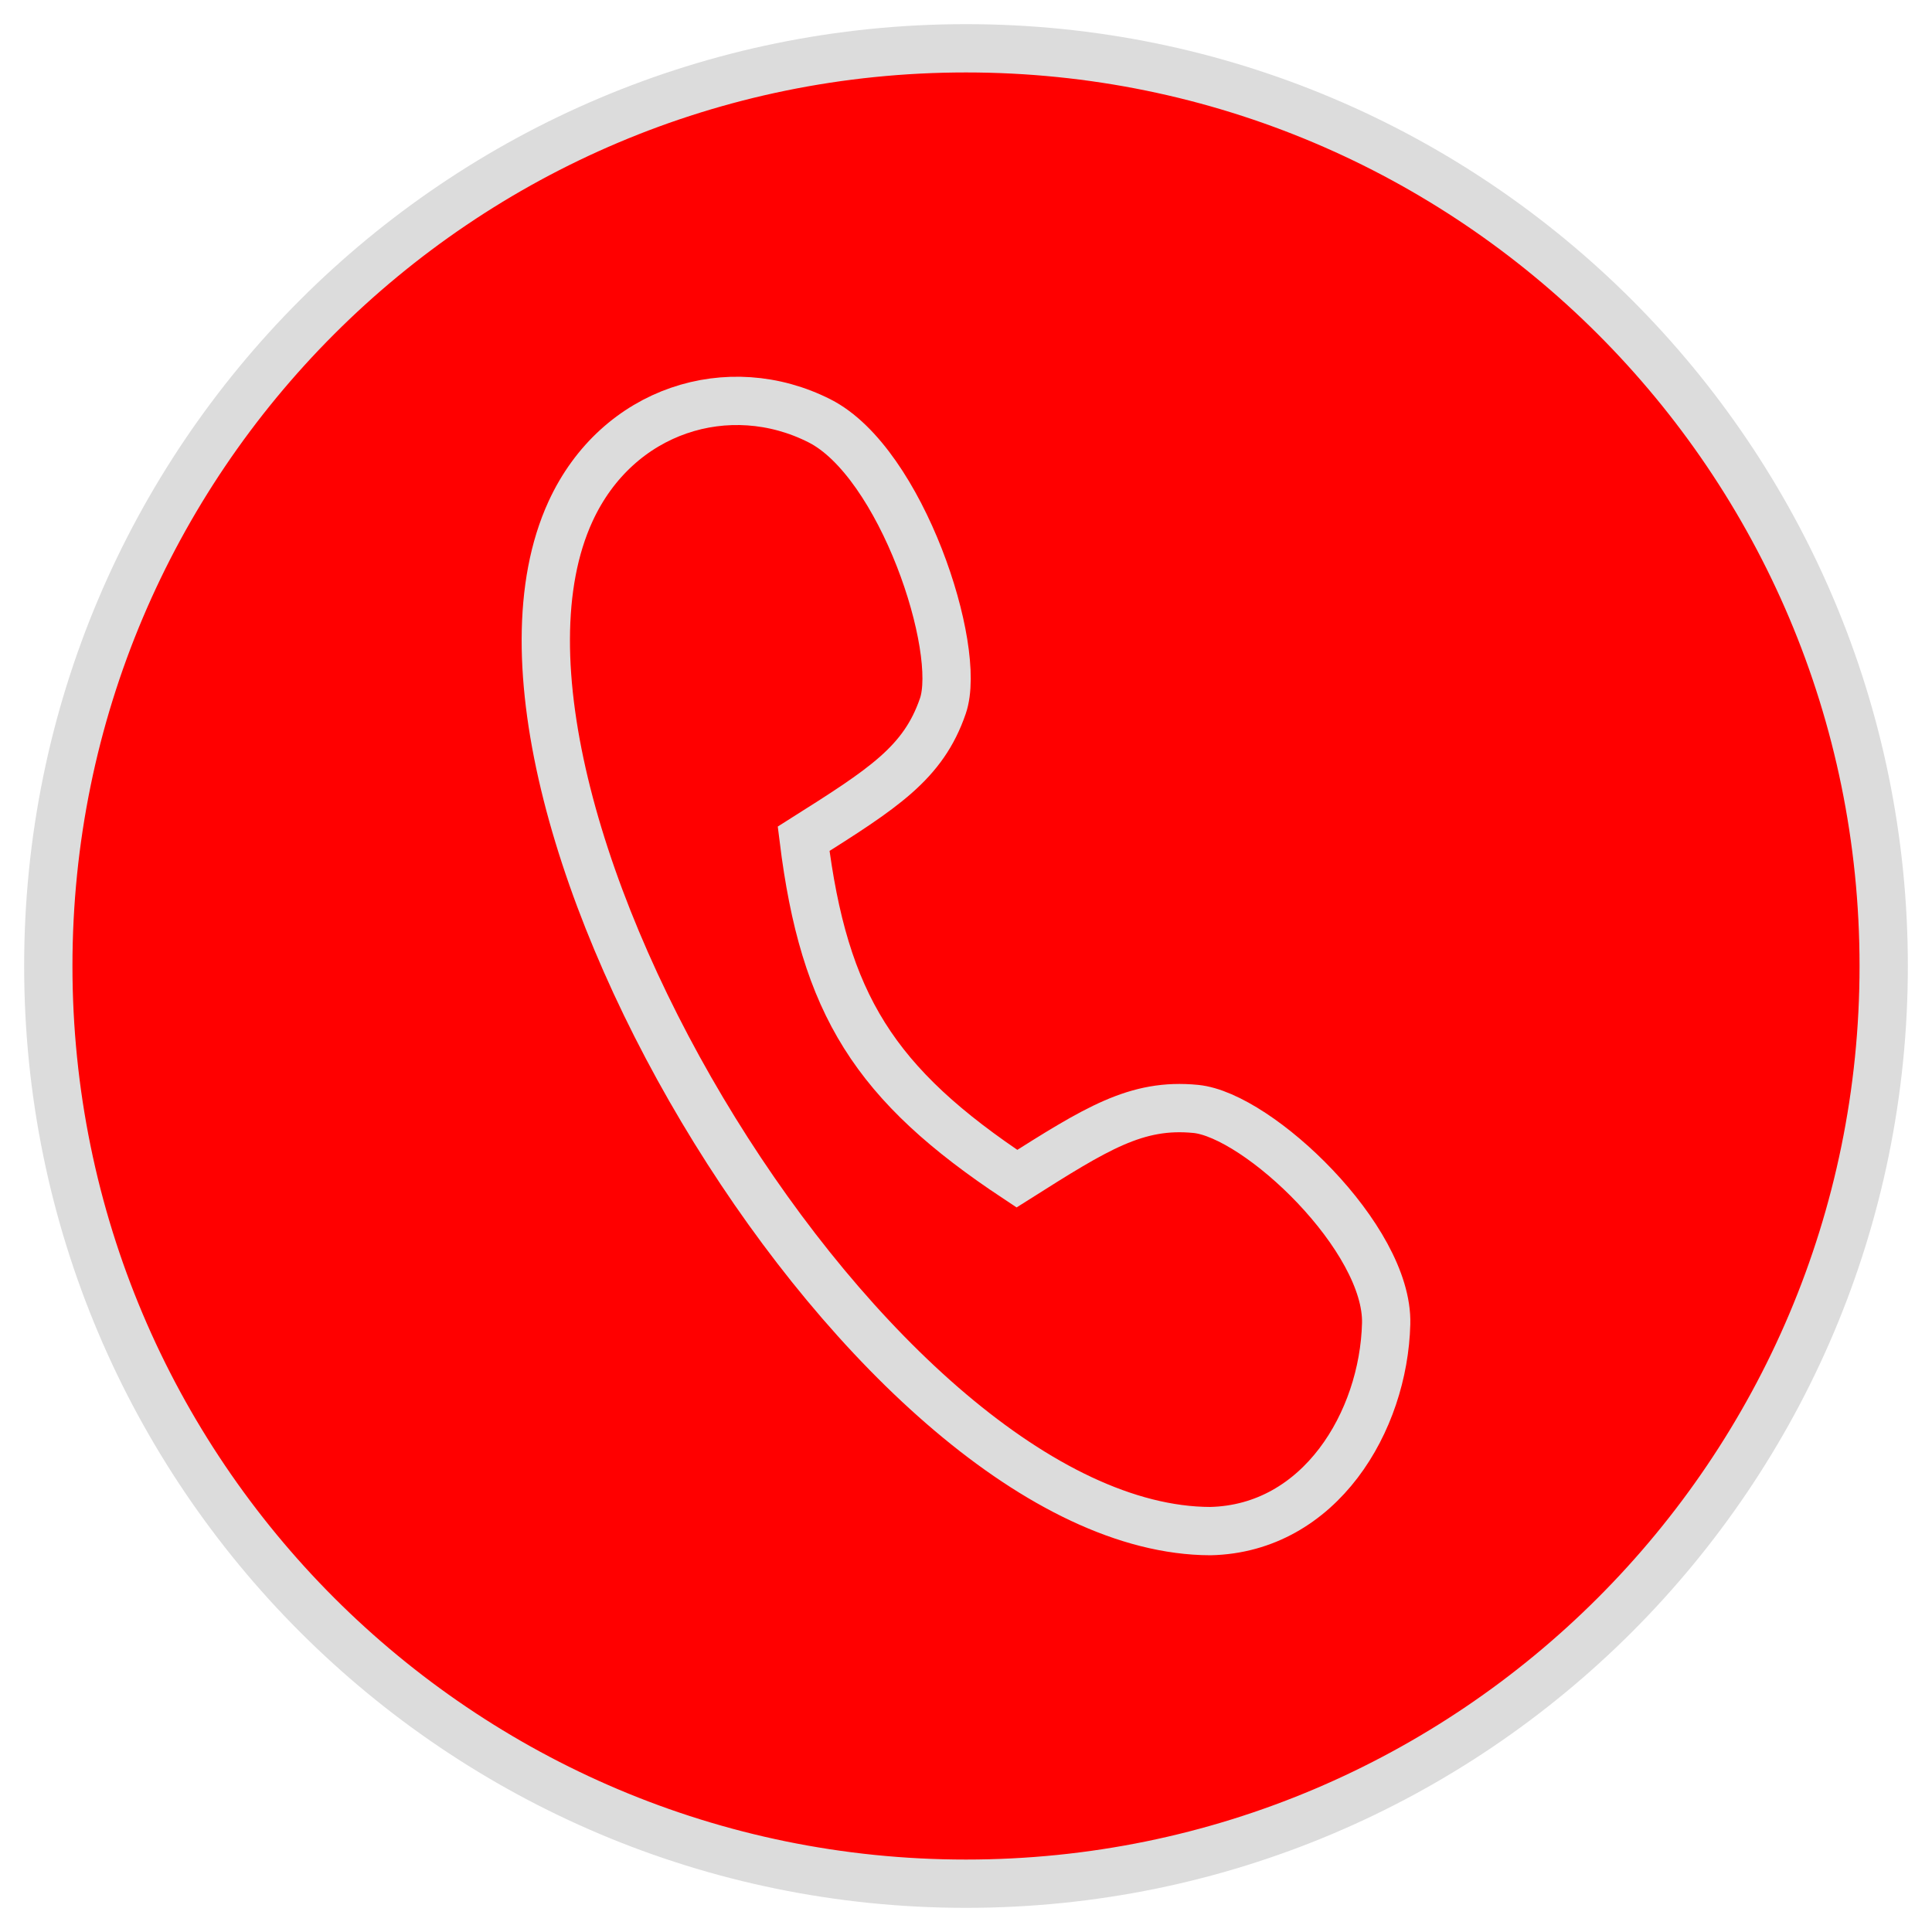
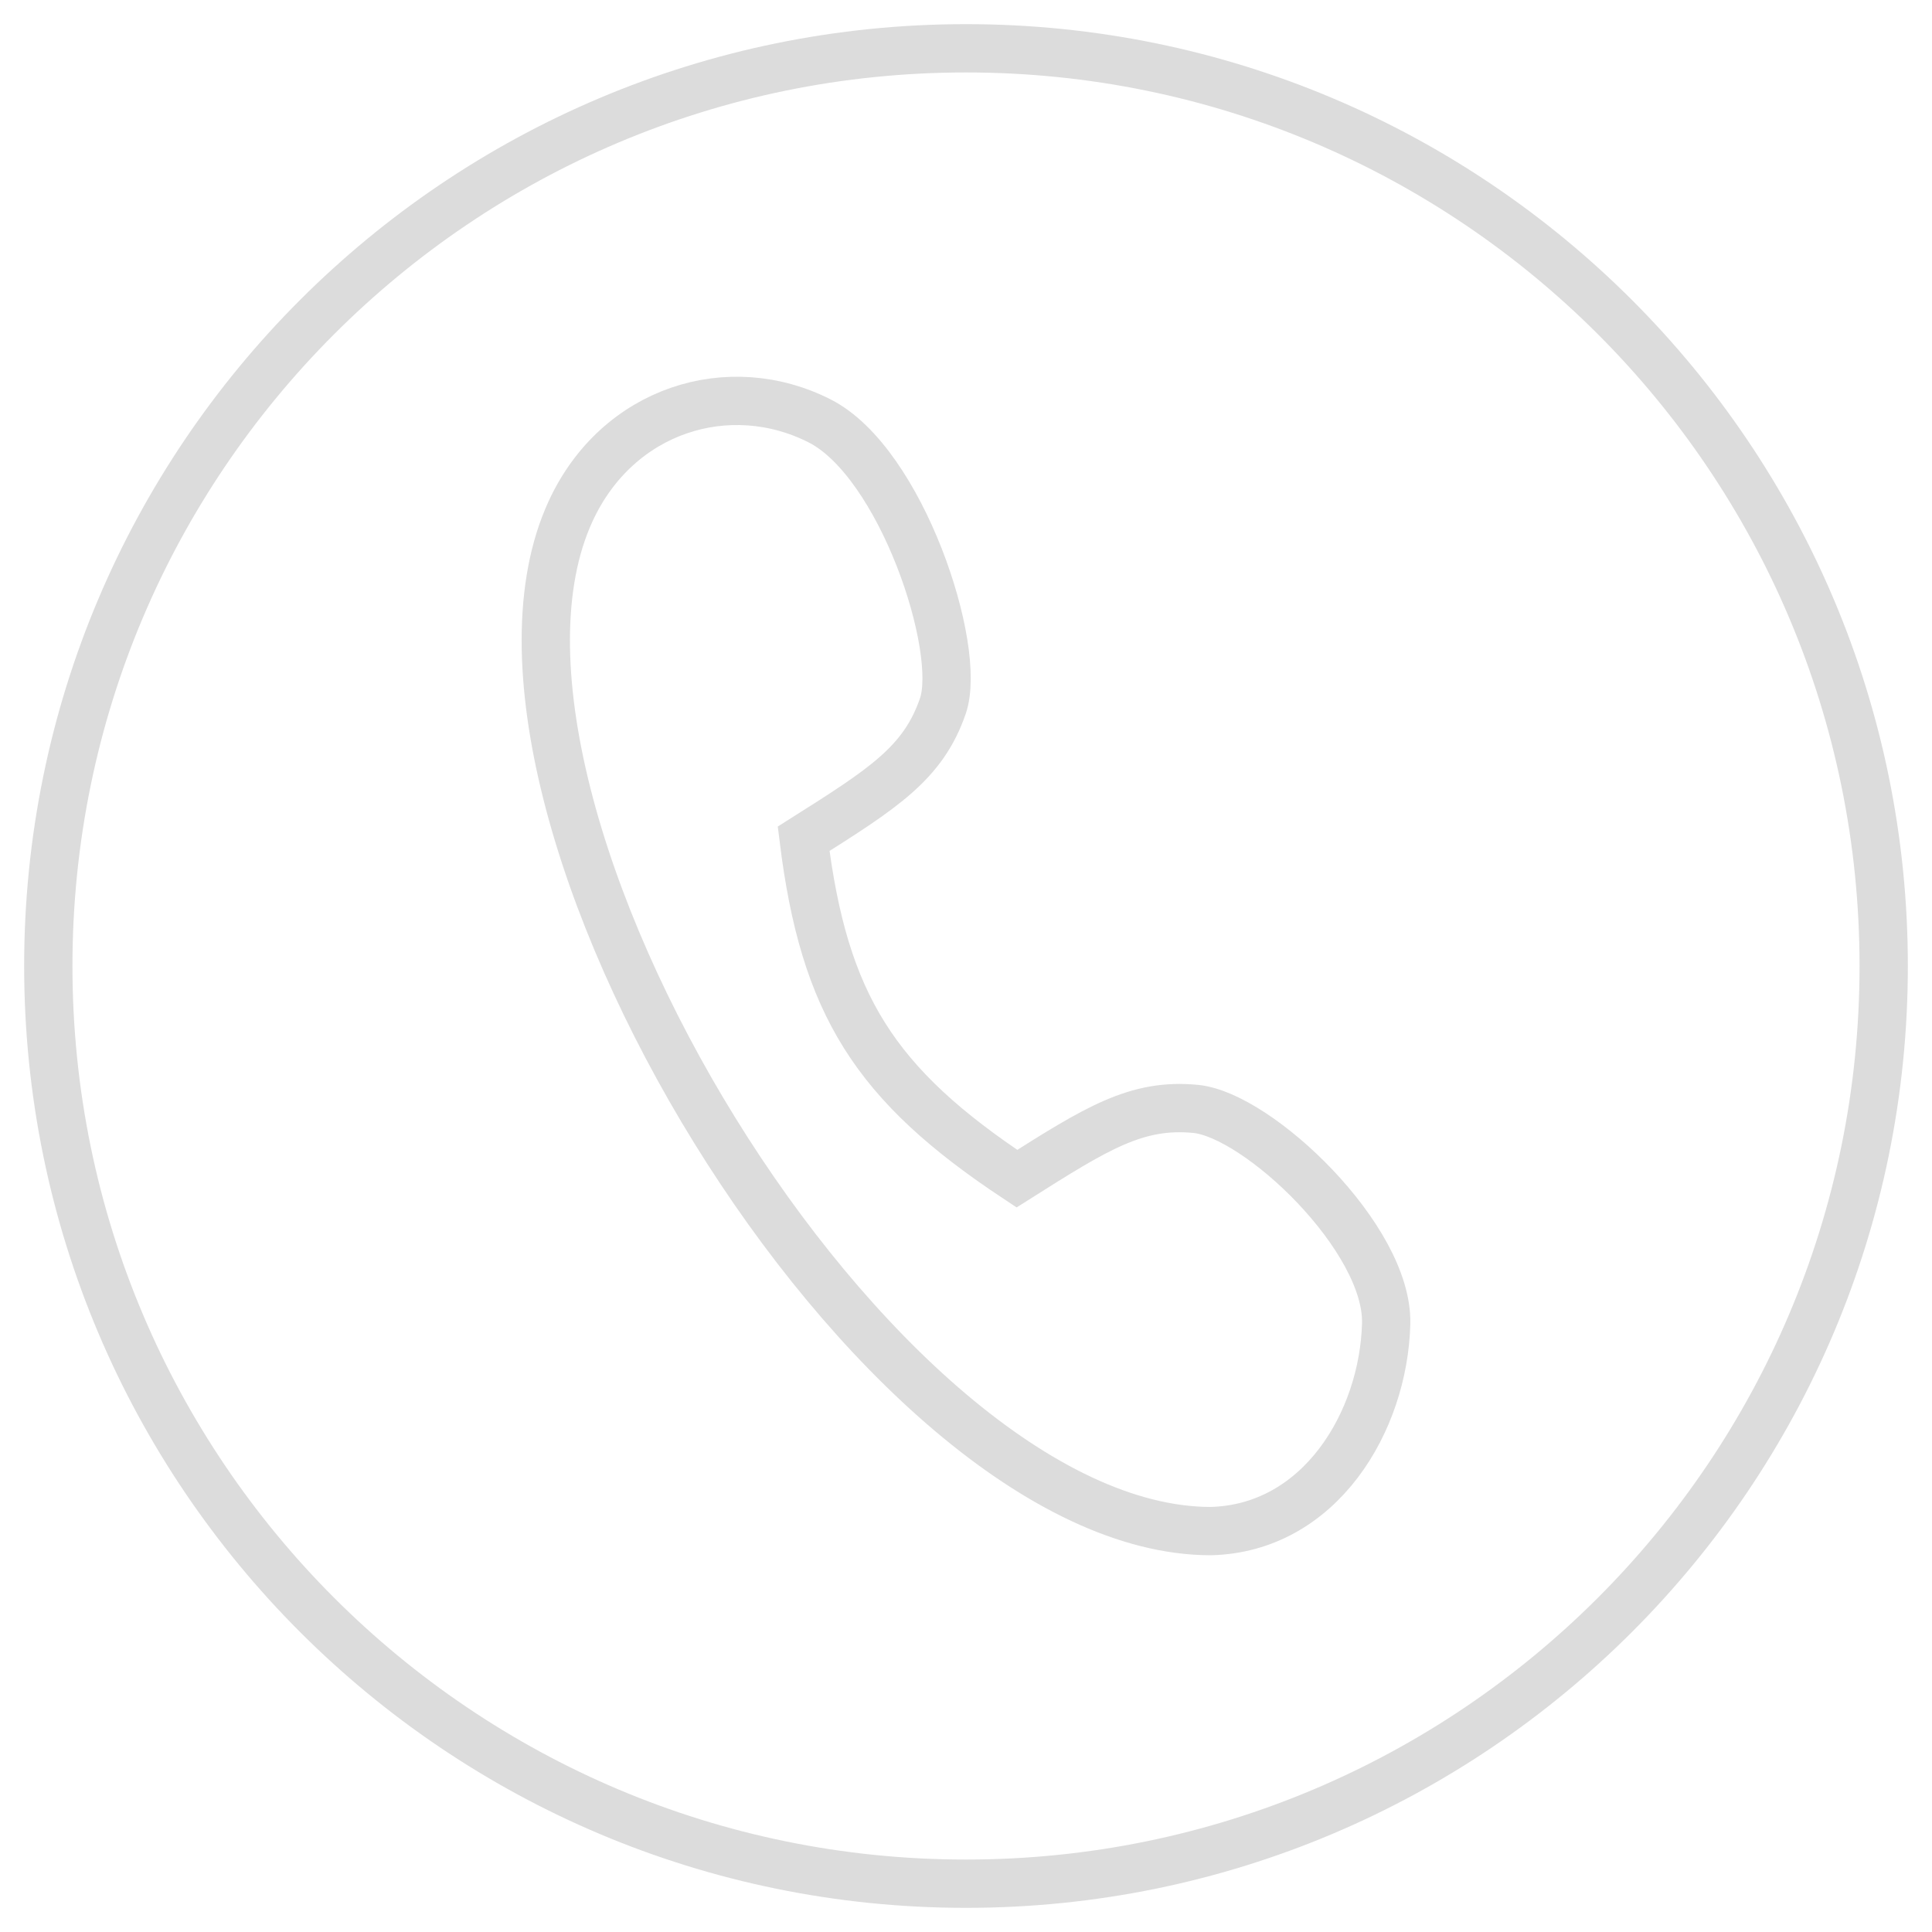
- <svg xmlns="http://www.w3.org/2000/svg" width="30" height="30" viewBox="0 0 40 40" fill="red">
+ <svg xmlns="http://www.w3.org/2000/svg" width="30" height="30" viewBox="0 0 40 40" fill="none">
  <defs />
  <circle cx="20" cy="20" r="19" stroke="#DCDCDC" />
  <path d="M 25.059 31.7 C 18.133 31.681 9.039 16.632 11.811 10.59 C 12.784 8.47 15.099 7.765 16.969 8.714 C 18.66 9.571 19.93 13.43 19.521 14.617 C 19.114 15.802 18.288 16.323 16.638 17.366 C 17.063 20.796 18.102 22.45 21.054 24.403 C 22.704 23.36 23.529 22.839 24.757 22.959 C 26.053 23.087 28.746 25.641 28.699 27.406 C 28.647 29.431 27.33 31.648 25.059 31.7 Z" stroke="#DCDCDC" style="" />
</svg>
